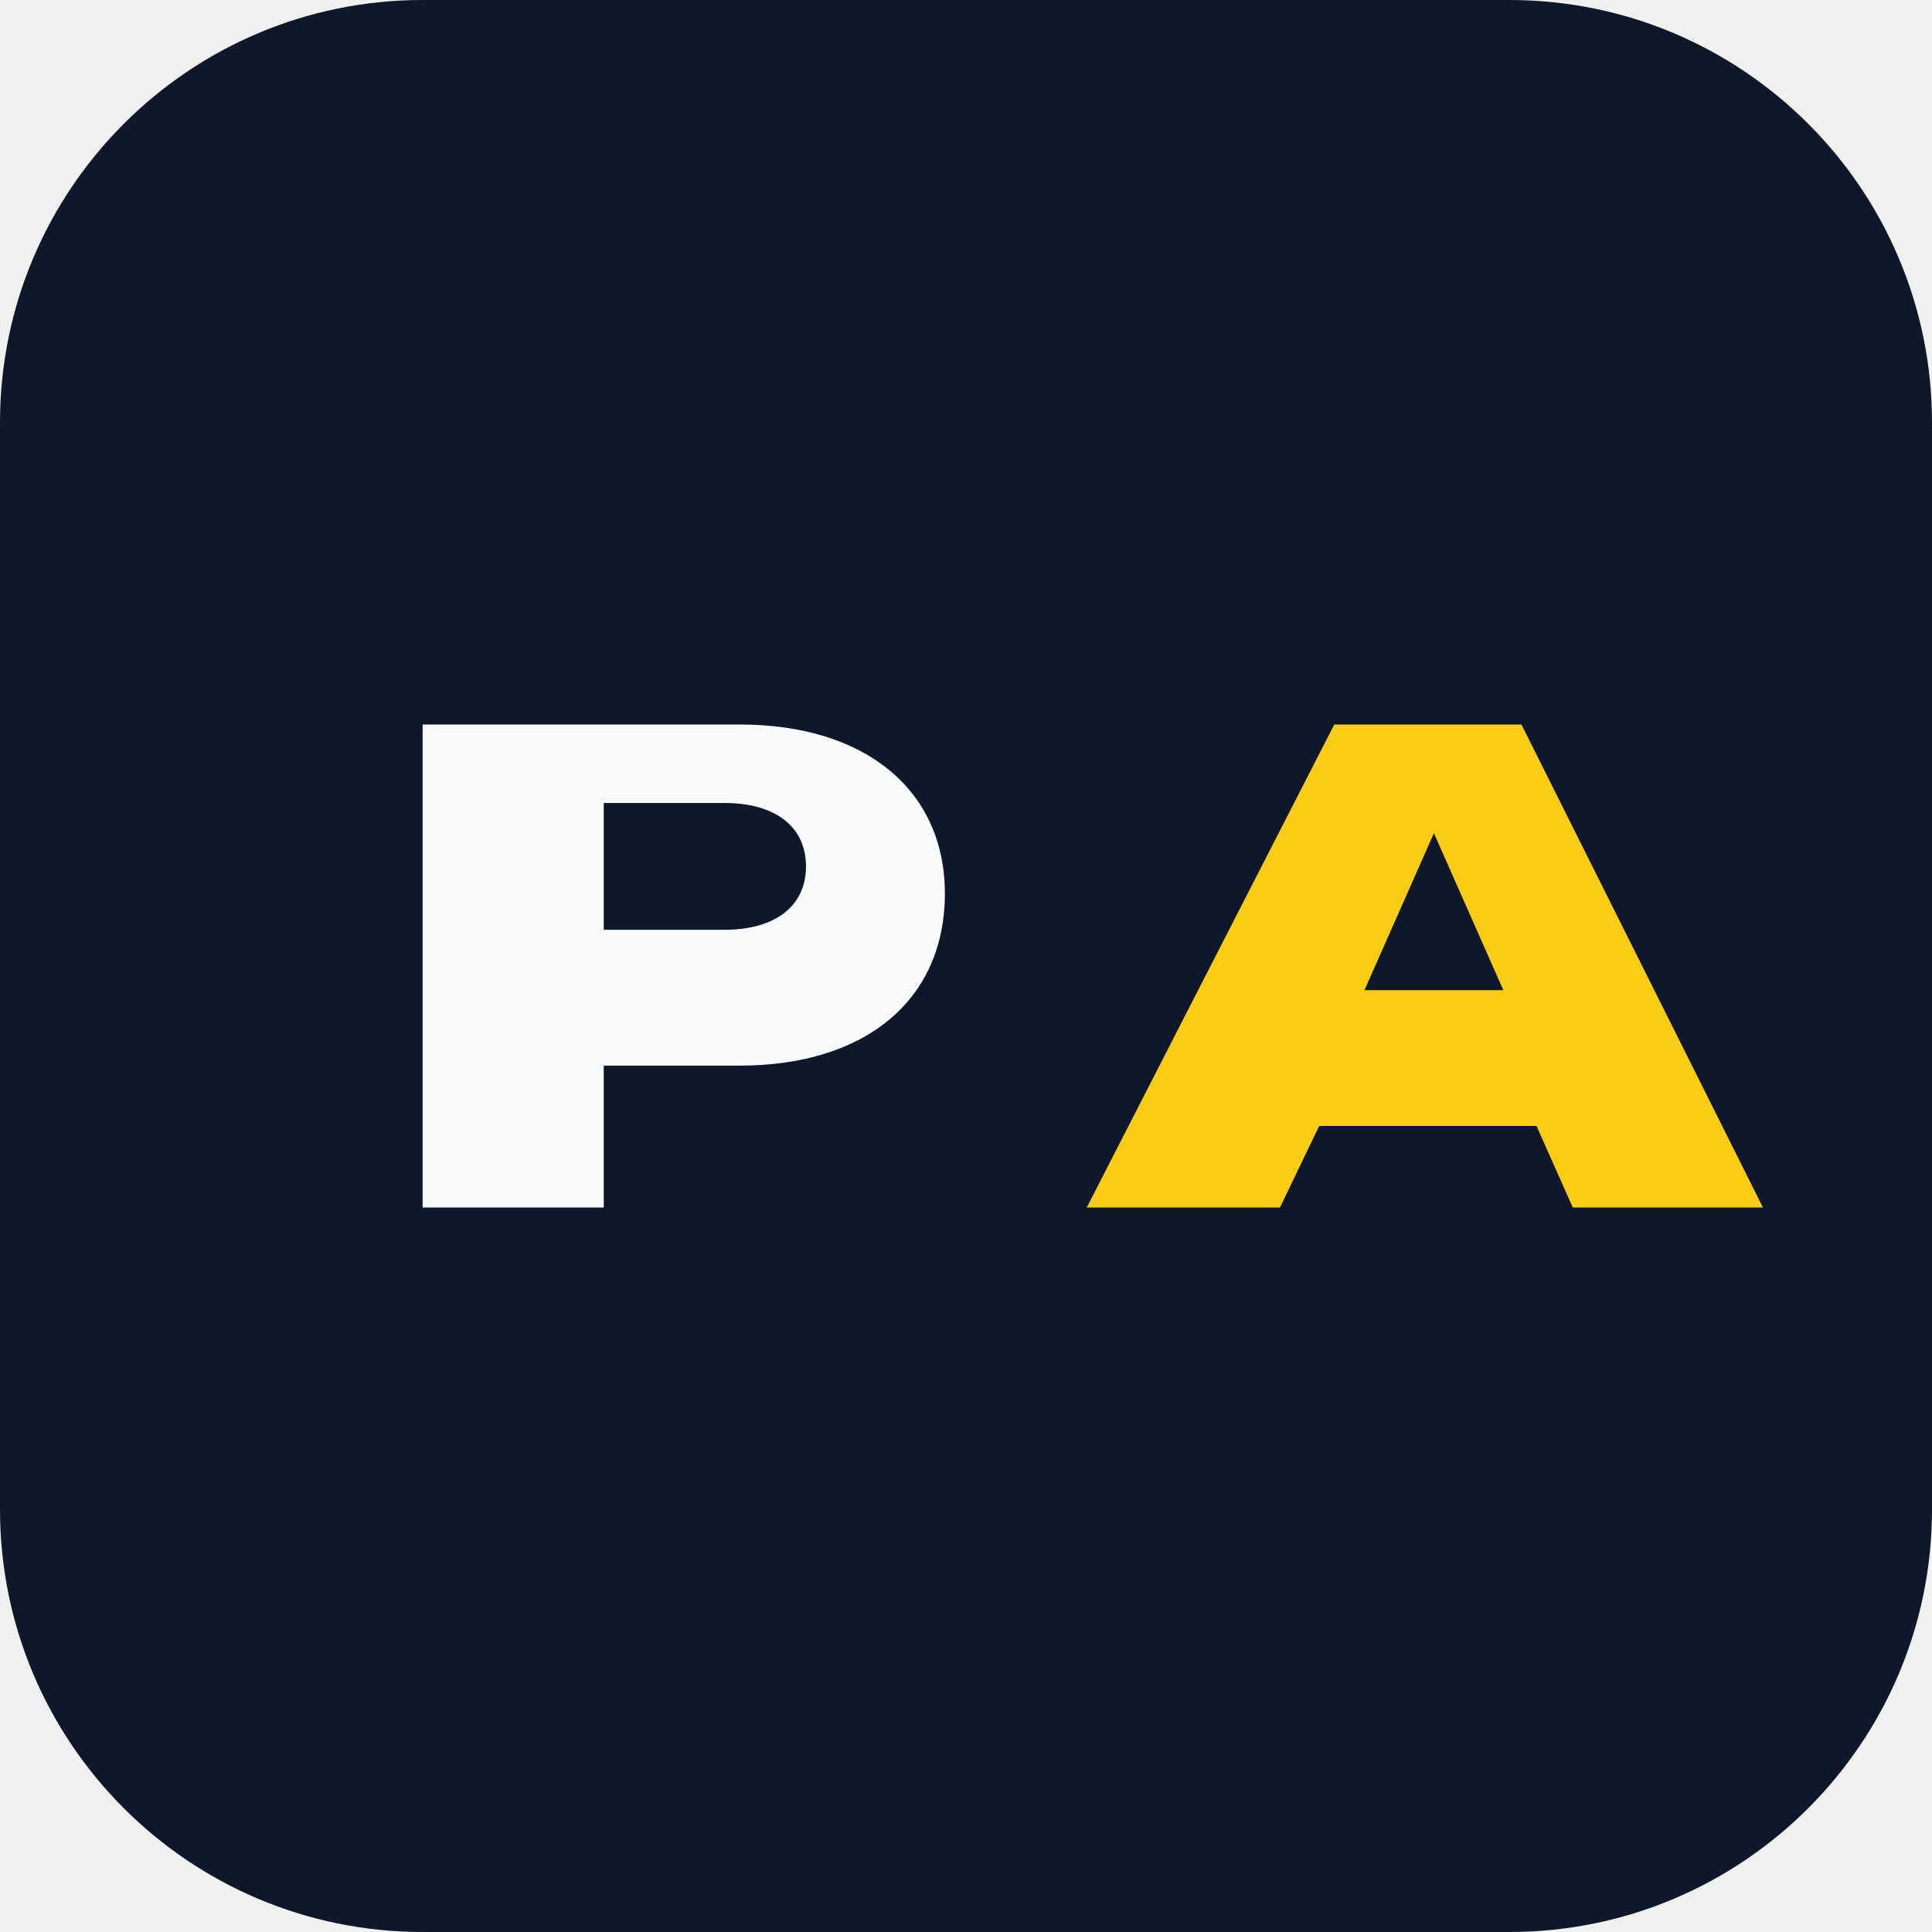
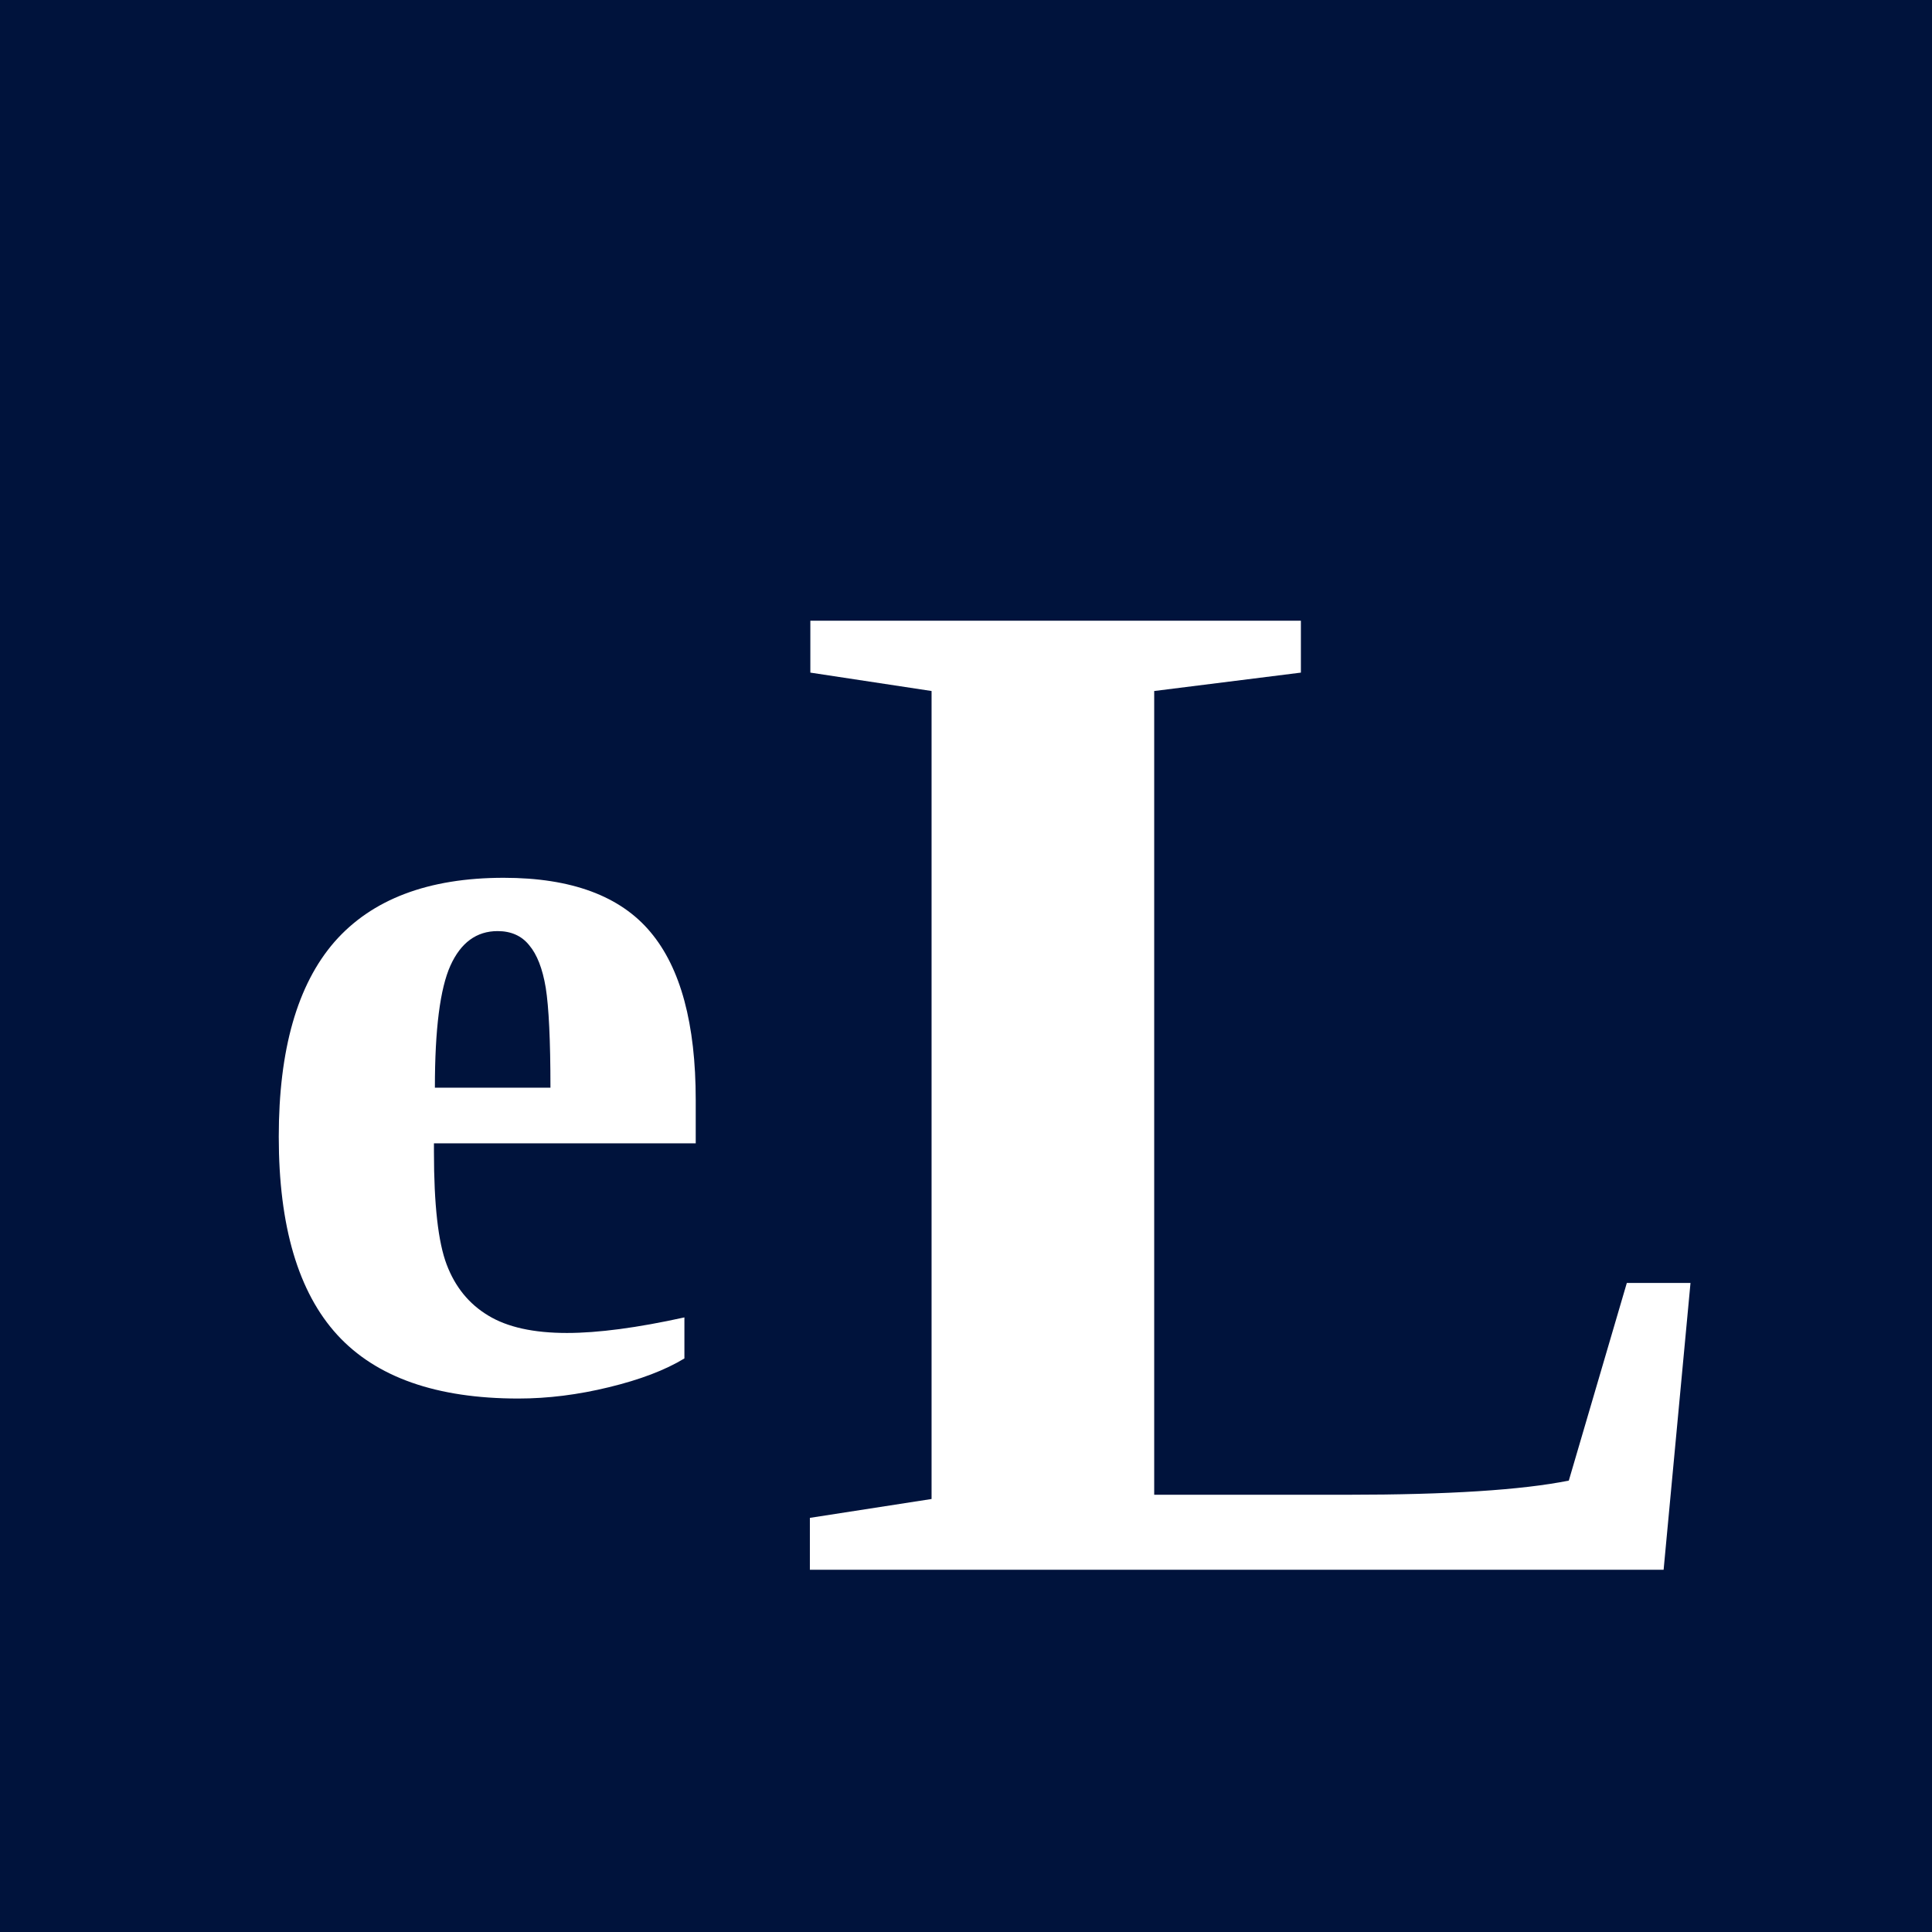
<svg xmlns="http://www.w3.org/2000/svg" viewBox="0 0 64 64" role="img" aria-label="G-TEC eLessons">
-   <rect width="64" height="64" rx="14" fill="#0F172A" />
-   <path d="M14 40V24h10.5c4.2 0 6.8 2.2 6.8 5.6 0 3.5-2.6 5.7-6.8 5.7H20v4.7H14zm6-9.2h4c1.7 0 2.7-.8 2.7-2.1S25.7 26.6 24 26.6H20v4.2z" fill="#F8FAFC" />
-   <path d="M36 40l8.2-16h6.2L58.4 40h-6.3l-1.2-2.7h-7.2L42.4 40H36zm9.2-7.2h4.6l-2.3-5.2-2.3 5.2z" fill="#FACC15" />
+   <rect width="64" height="64" fill="#00133C" />
+   <text x="8" y="46" font-family="Georgia, 'Times New Roman', serif" font-size="36" font-weight="700" fill="#FFFFFF">e</text>
+   <text x="26" y="52" font-family="Georgia, 'Times New Roman', serif" font-size="48" font-weight="700" fill="#FFFFFF">L</text>
</svg>
